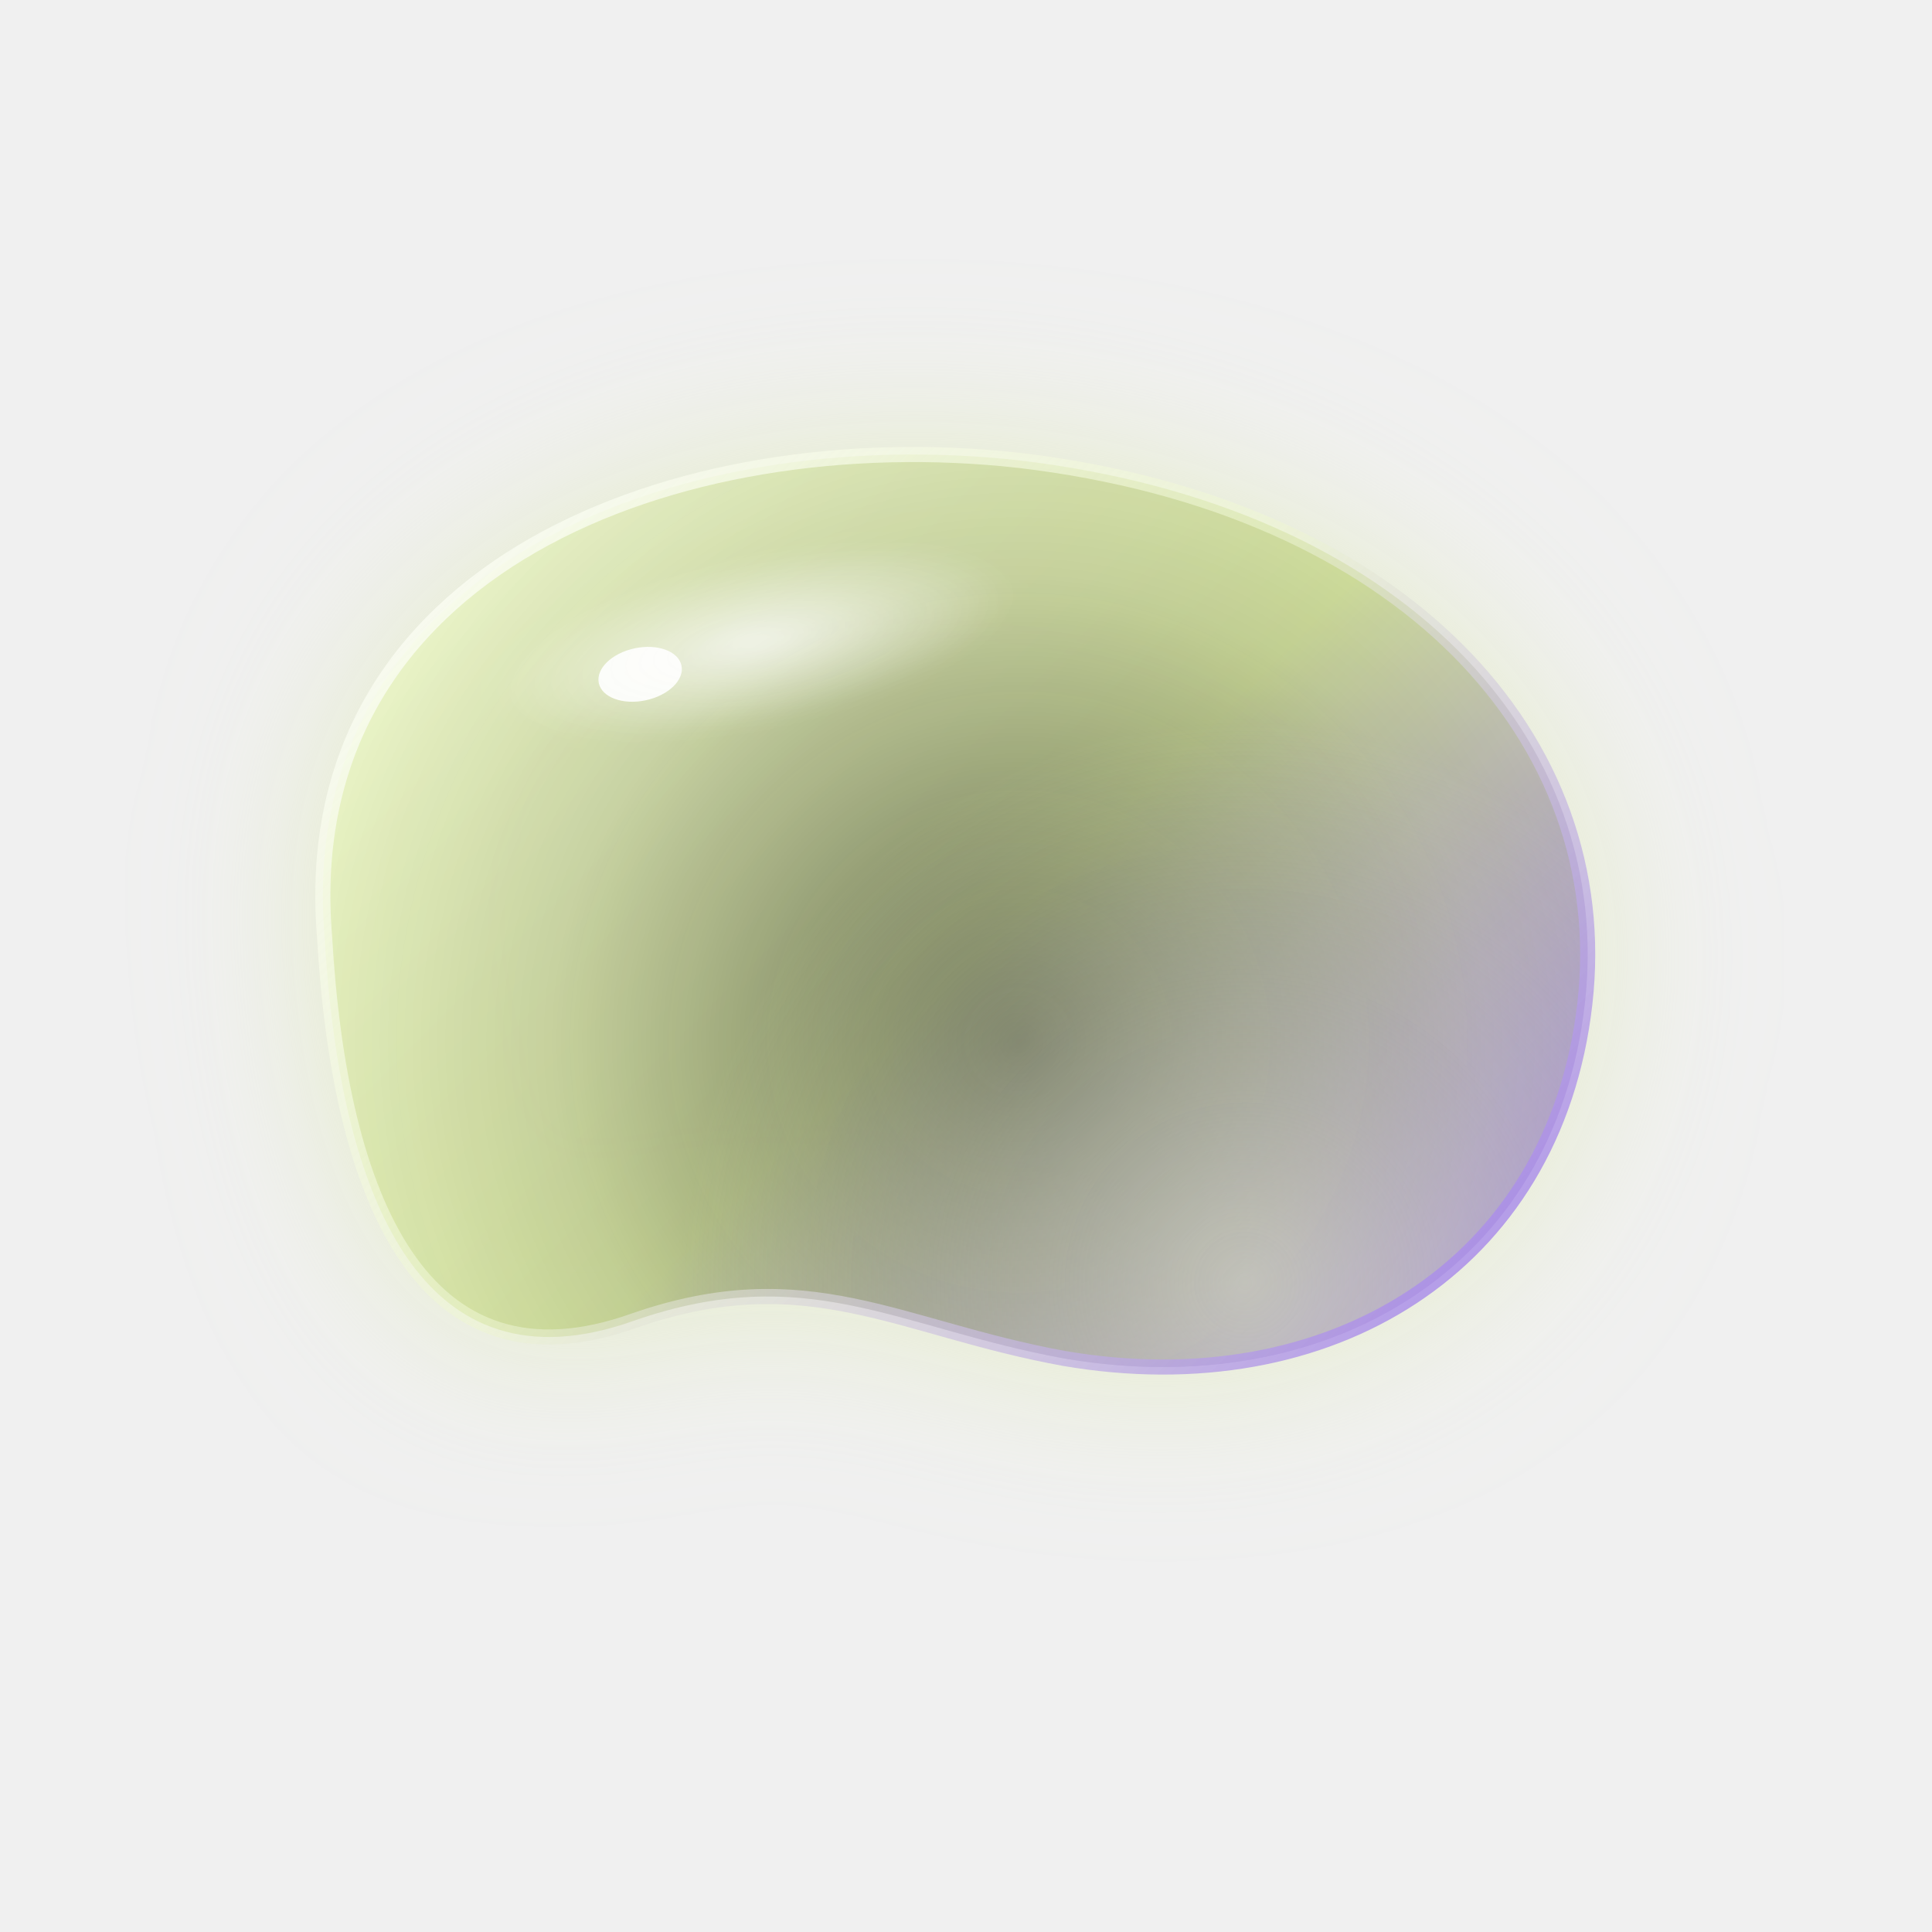
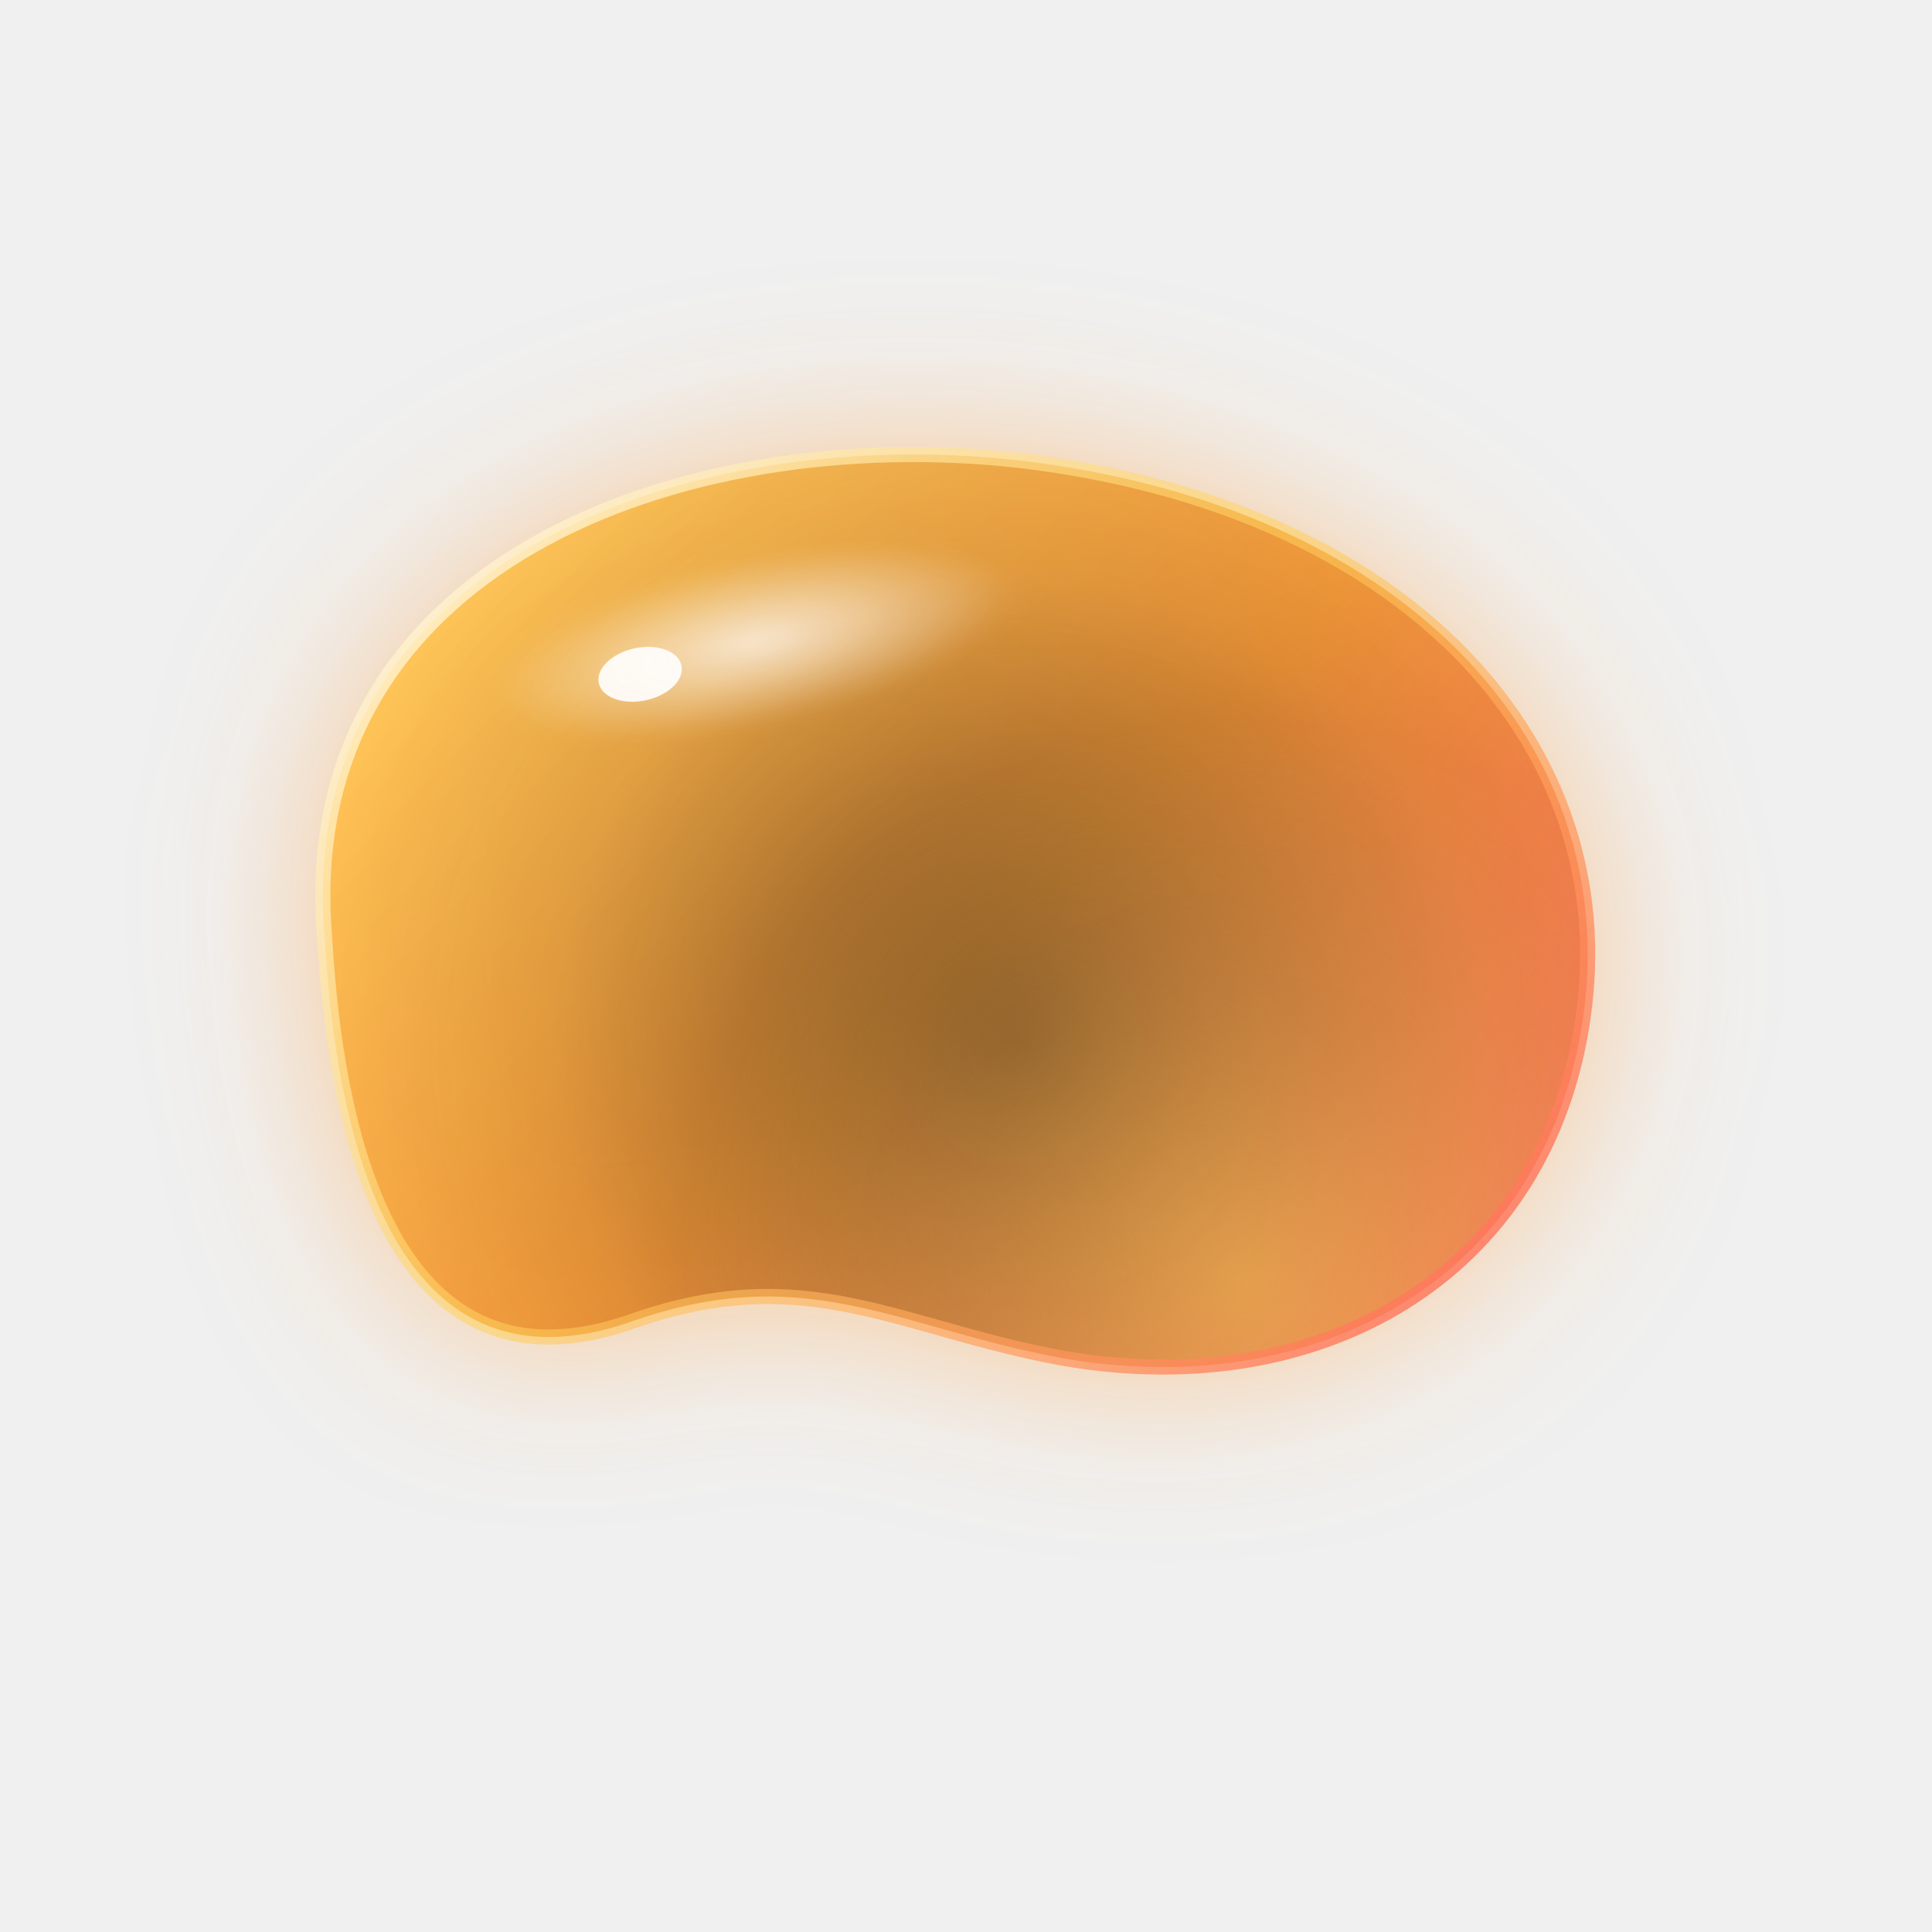
<svg xmlns="http://www.w3.org/2000/svg" viewBox="0 0 512 512" width="512" height="512">
  <defs>
    <g id="j-geo">
      <path d="M86 248 C78 150 180 112 270 122 C 372 134 428 196 420 266 C 412 336 352 372 282 360 C 238 352 214 334 168 350 C 112 370 90 318 86 248 Z" />
    </g>
    <linearGradient id="j-body" gradientUnits="userSpaceOnUse" x1="96" y1="96" x2="416" y2="416">
-       <stop offset="0" stop-color="#EEF6D2" />
-       <stop offset=".5" stop-color="#D9E8A0" />
-       <stop offset="1" stop-color="#8B5CF6" />
+       <stop offset="0" stop-color="#FFD25A" />
+       <stop offset=".5" stop-color="#FF9A31" />
+       <stop offset="1" stop-color="#FF4D5E" />
    </linearGradient>
    <radialGradient id="j-core" gradientUnits="userSpaceOnUse" cx="270" cy="276" r="190">
-       <stop offset="0" stop-color="#0B0B0F" stop-opacity=".55" />
-       <stop offset=".65" stop-color="#0B0B0F" stop-opacity=".12" />
-       <stop offset="1" stop-color="#0B0B0F" stop-opacity="0" />
+       <stop offset="0" stop-color="#07080D" stop-opacity=".55" />
+       <stop offset=".65" stop-color="#07080D" stop-opacity=".12" />
+       <stop offset="1" stop-color="#07080D" stop-opacity="0" />
    </radialGradient>
    <radialGradient id="j-caustic" gradientUnits="userSpaceOnUse" cx="330" cy="340" r="150">
-       <stop offset="0" stop-color="#EEF6D2" stop-opacity=".55" />
-       <stop offset="1" stop-color="#EEF6D2" stop-opacity="0" />
+       <stop offset="0" stop-color="#FFD25A" stop-opacity=".55" />
+       <stop offset="1" stop-color="#FFD25A" stop-opacity="0" />
    </radialGradient>
    <linearGradient id="j-rim" gradientUnits="userSpaceOnUse" x1="96" y1="96" x2="416" y2="416">
      <stop offset="0" stop-color="#fff" stop-opacity=".95" />
-       <stop offset=".45" stop-color="#EEF6D2" stop-opacity=".55" />
-       <stop offset="1" stop-color="#8B5CF6" stop-opacity=".95" />
+       <stop offset=".45" stop-color="#FFD25A" stop-opacity=".55" />
+       <stop offset="1" stop-color="#FF4D5E" stop-opacity=".95" />
    </linearGradient>
    <radialGradient id="j-spec">
      <stop offset="0" stop-color="#fff" stop-opacity=".95" />
      <stop offset="1" stop-color="#fff" stop-opacity="0" />
    </radialGradient>
    <filter id="j-blur" x="-50%" y="-50%" width="200%" height="200%">
      <feGaussianBlur stdDeviation="22" />
    </filter>
    <filter id="j-soft" x="-20%" y="-20%" width="140%" height="140%">
      <feGaussianBlur stdDeviation="3" />
    </filter>
    <mask id="j-mask" maskUnits="userSpaceOnUse" x="0" y="0" width="512" height="512">
      <use href="#j-geo" fill="#fff" />
    </mask>
  </defs>
-   <use href="#j-geo" fill="#D9E8A0" filter="url(#j-blur)" opacity="0.5" />
+   <use href="#j-geo" fill="#FF9A31" filter="url(#j-blur)" opacity="0.5" />
  <use href="#j-geo" fill="url(#j-body)" opacity=".92" />
  <g mask="url(#j-mask)">
    <rect width="512" height="512" fill="url(#j-core)" />
    <rect width="512" height="512" fill="url(#j-caustic)" />
    <ellipse cx="200" cy="170" rx="70" ry="22" transform="rotate(-12 200 170)" fill="url(#j-spec)" opacity=".8" filter="url(#j-soft)" />
    <ellipse cx="168.5" cy="172.2" rx="11.2" ry="7.04" transform="rotate(-12 200 170)" fill="#fff" opacity=".9" />
  </g>
  <use href="#j-geo" fill="none" stroke="url(#j-rim)" stroke-width="4" />
</svg>
